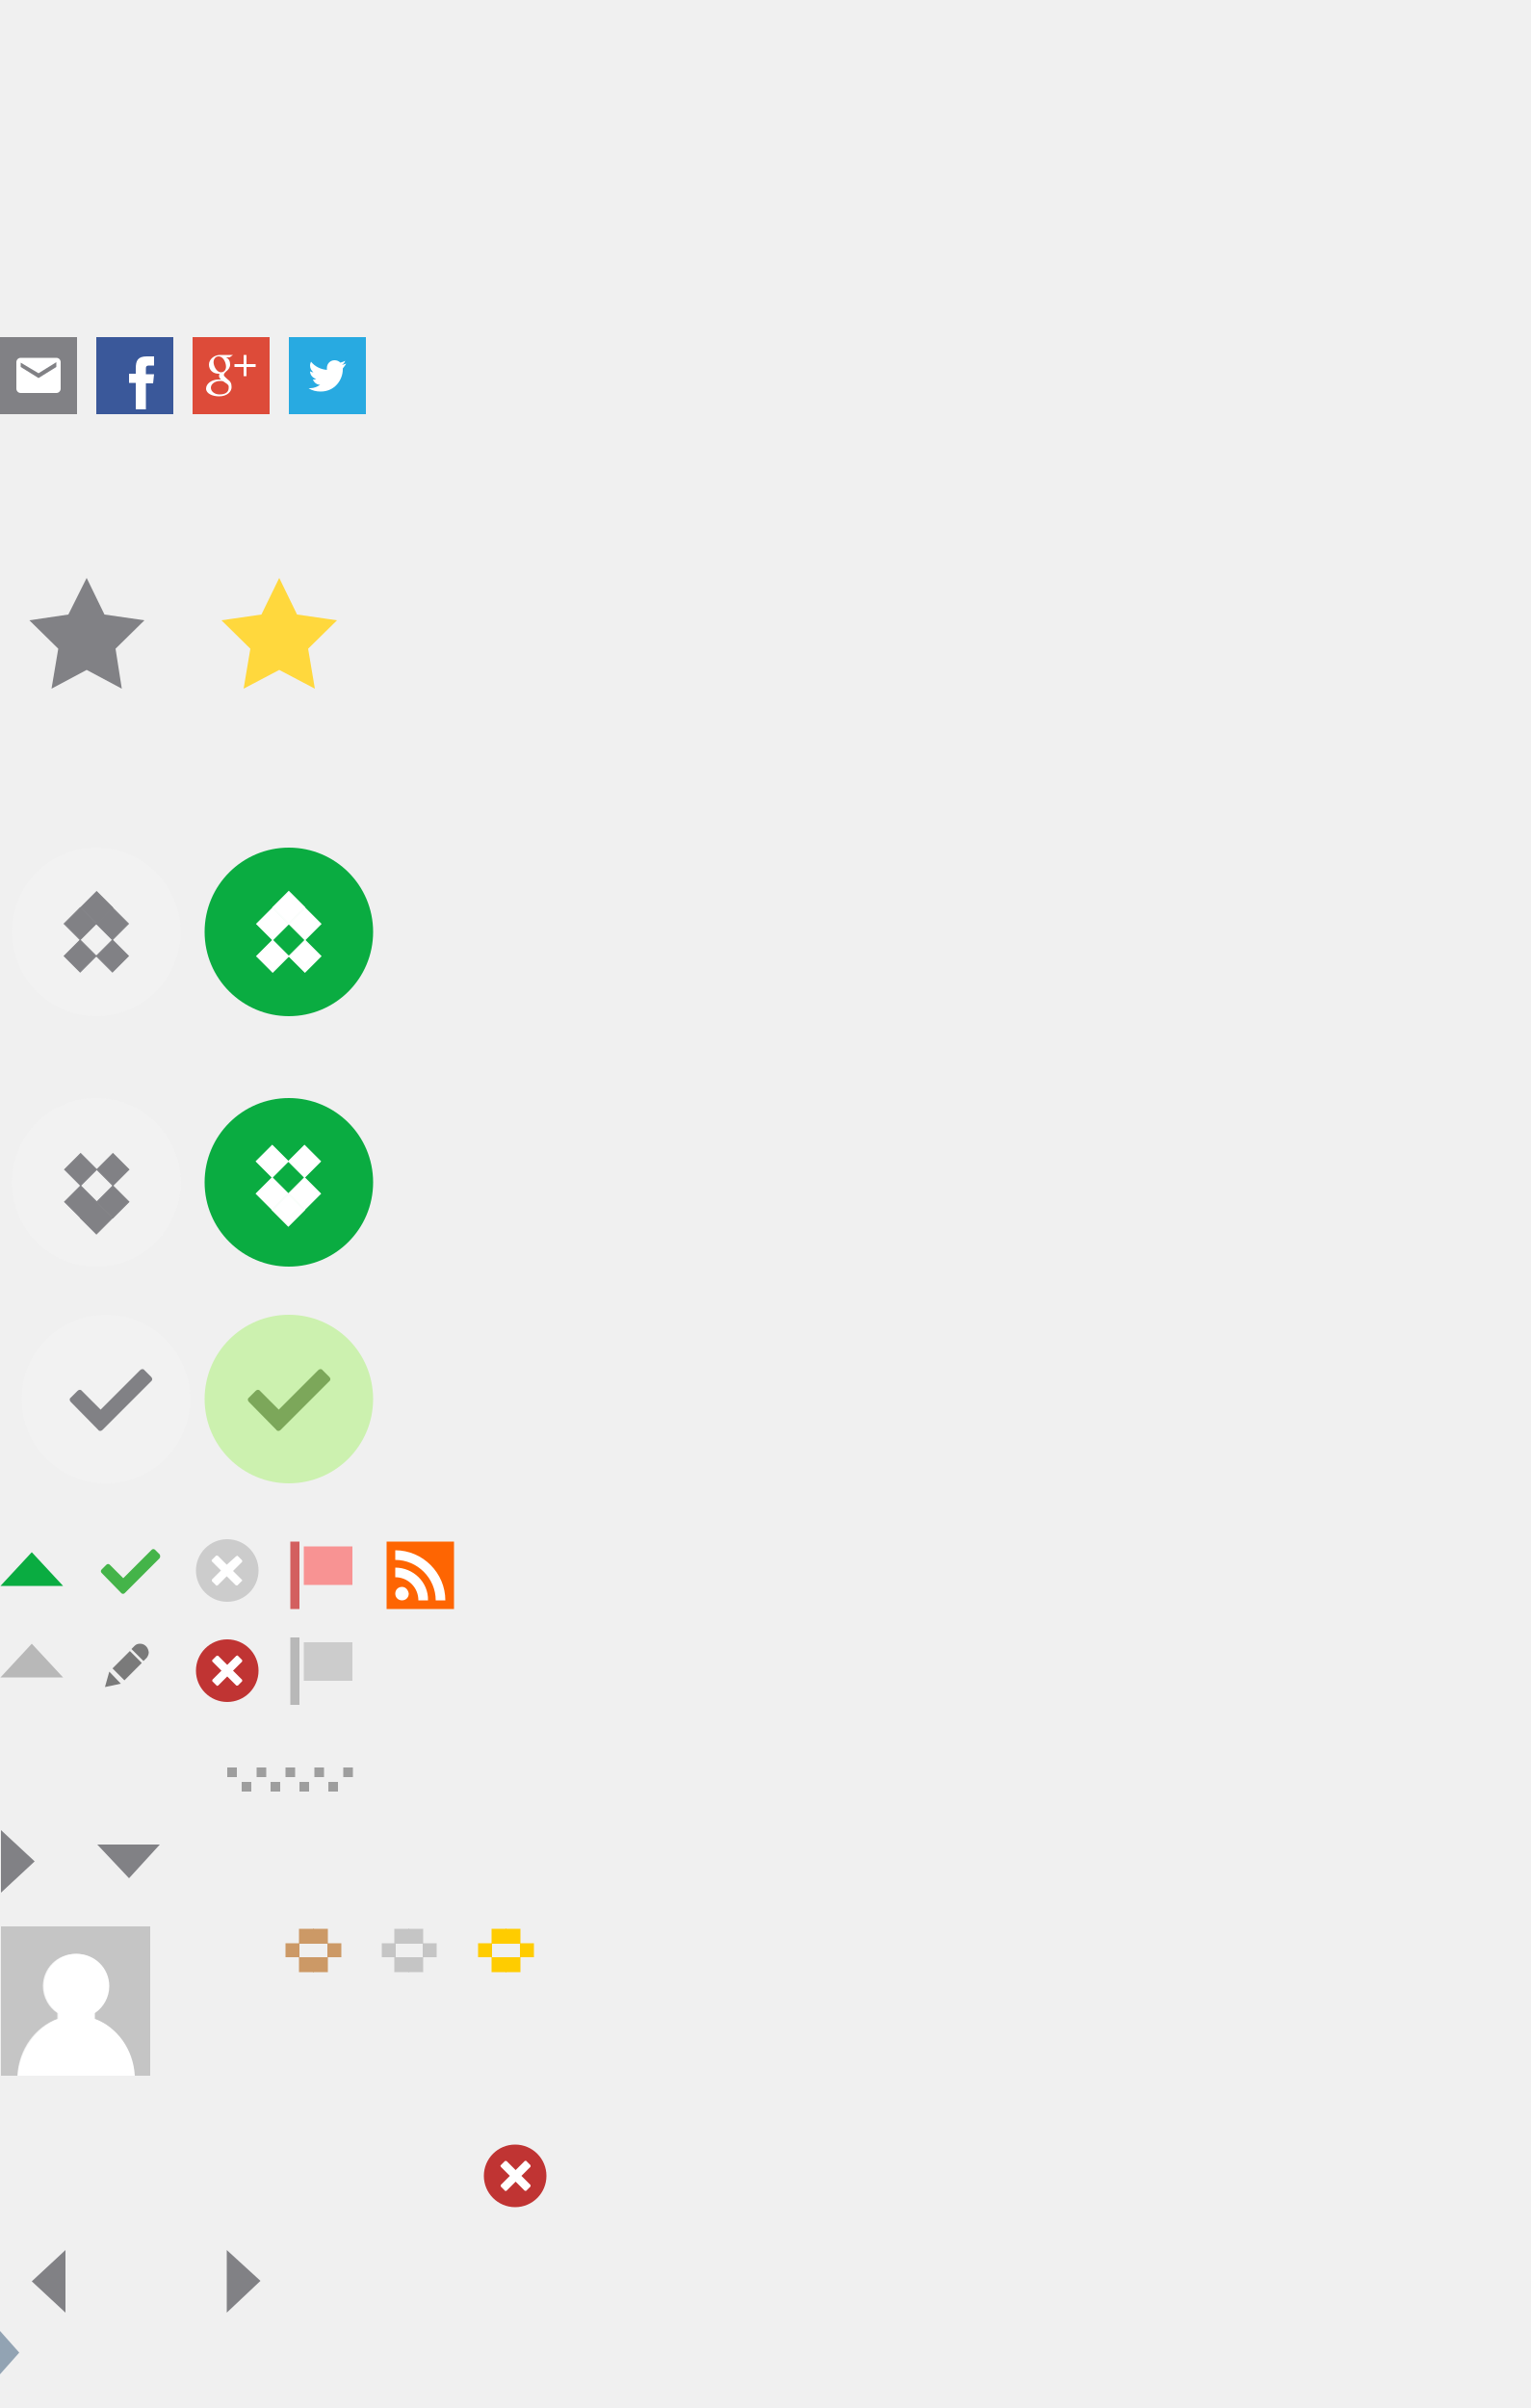
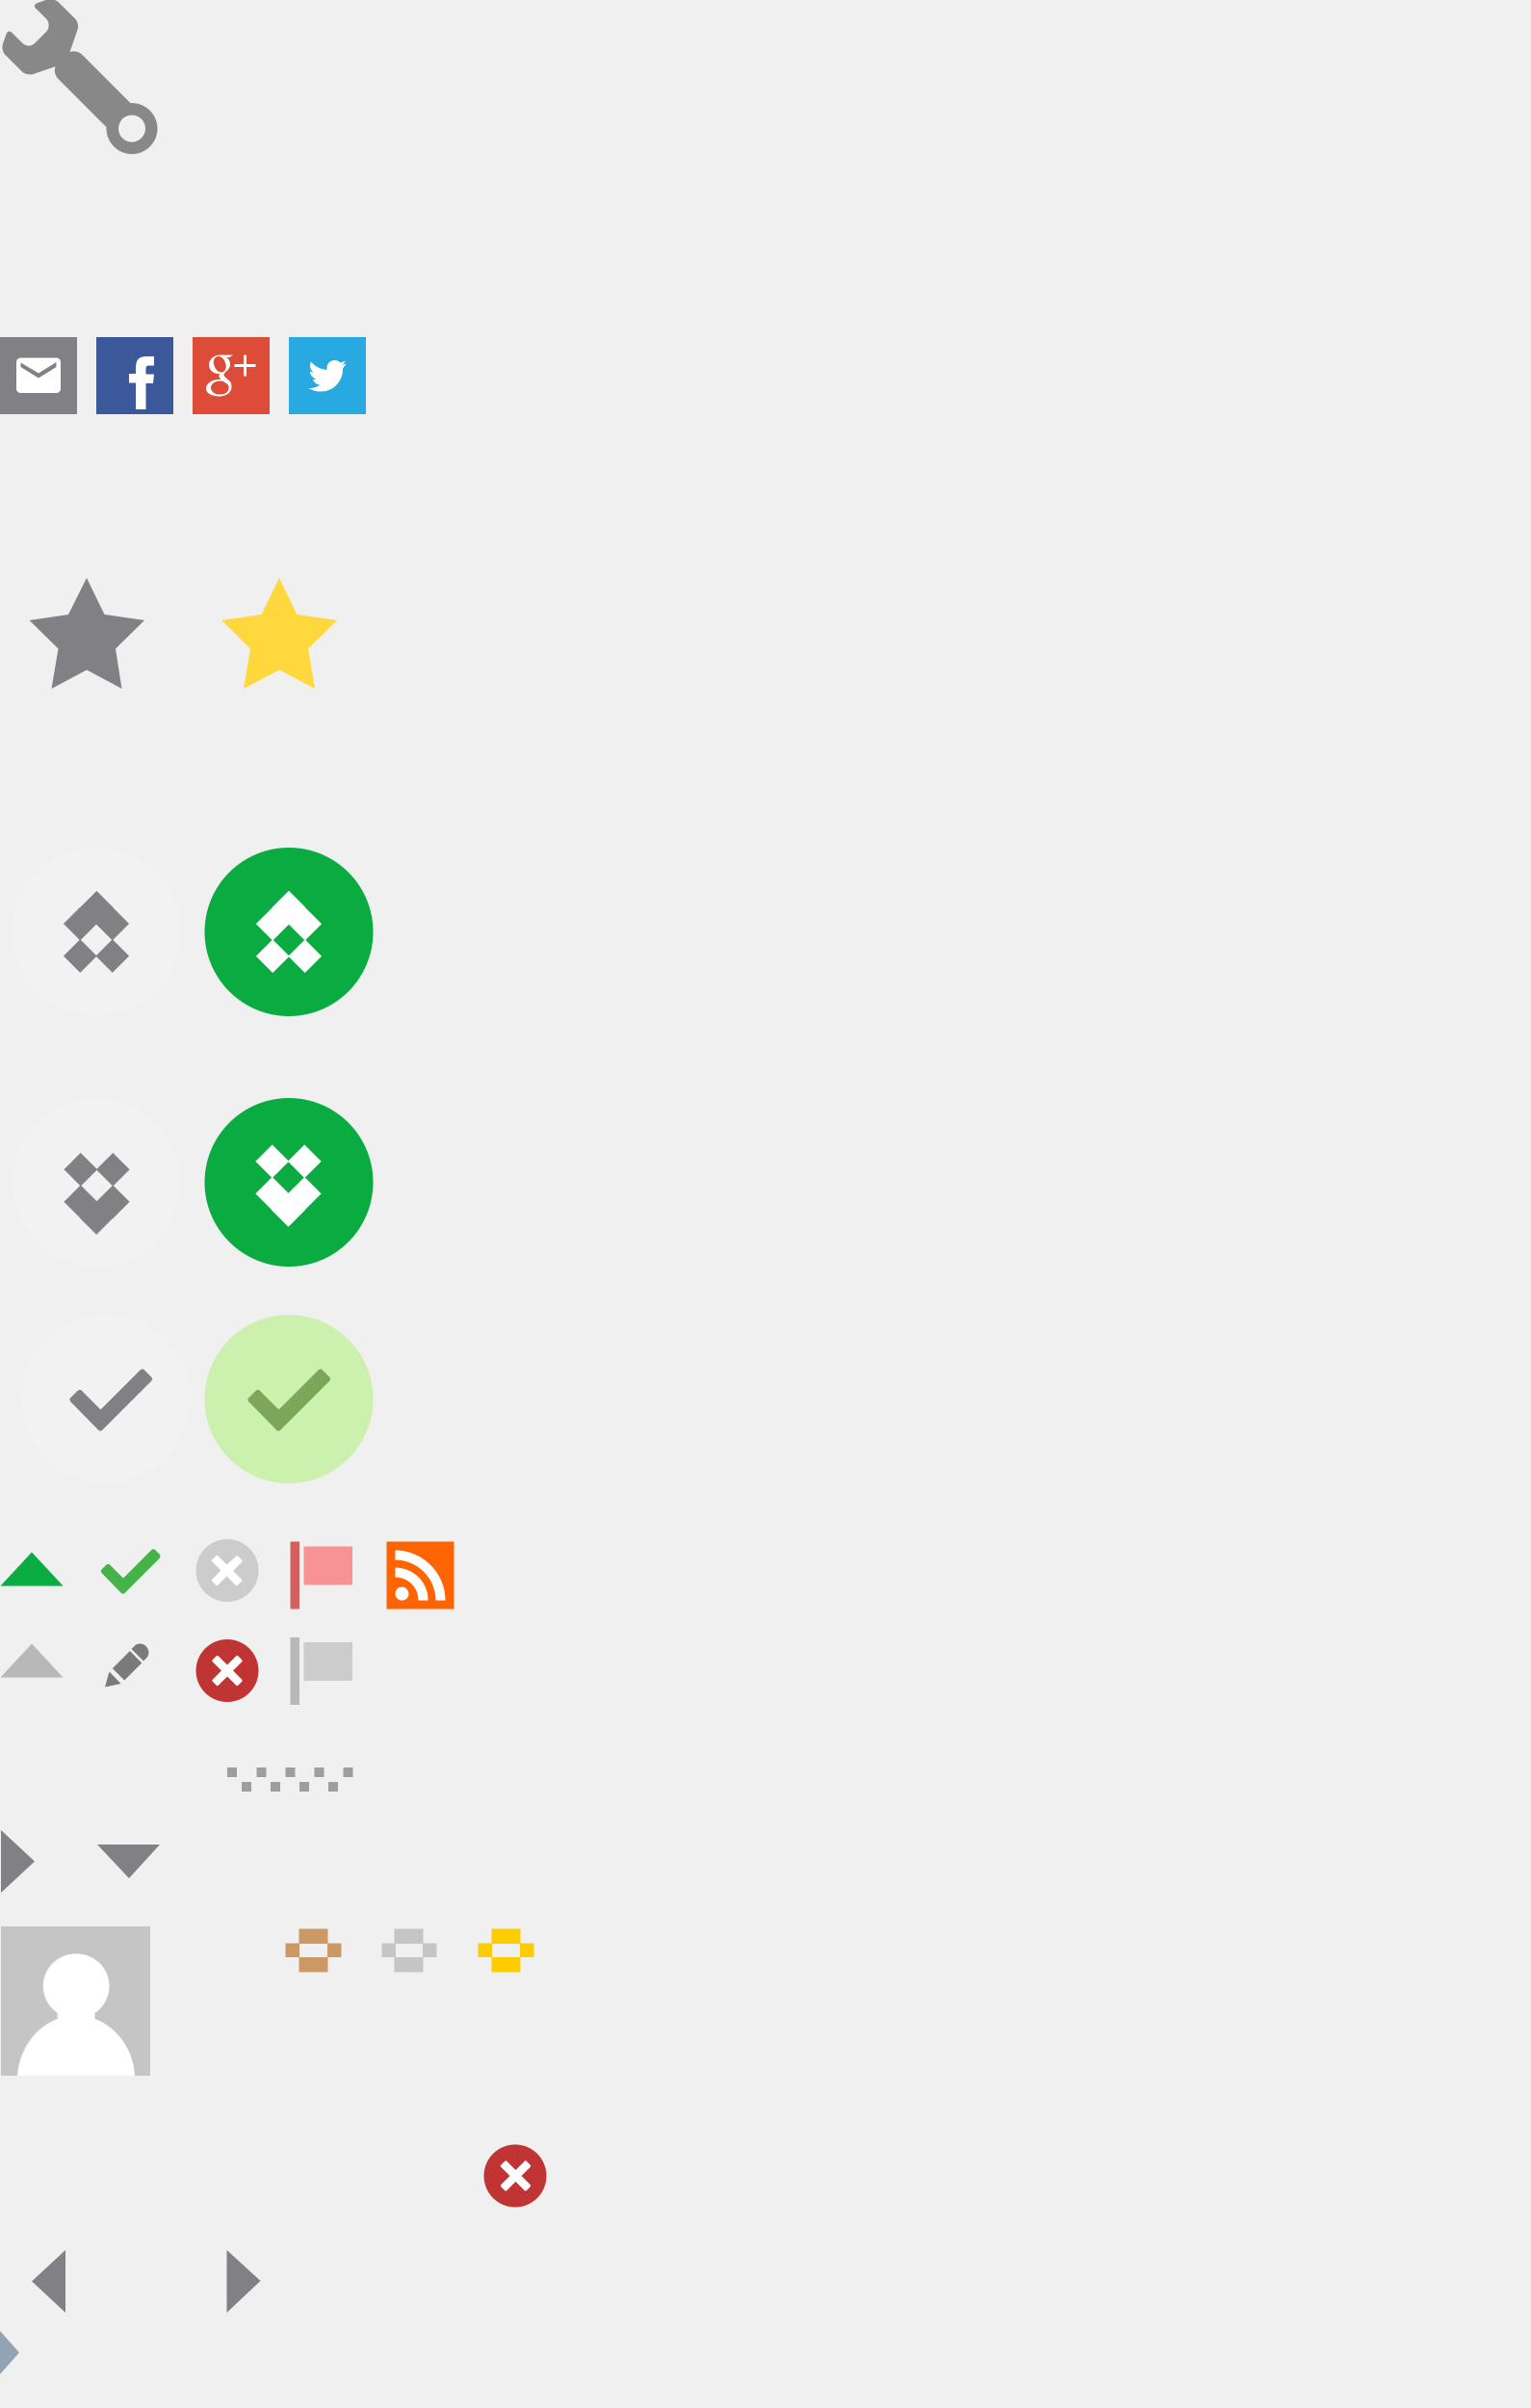
<svg xmlns="http://www.w3.org/2000/svg" version="1.1" id="Layer_1" x="0px" y="0px" width="318px" height="500px" viewBox="-320 31 318 500" style="enable-background:new -320 31 318 500;" xml:space="preserve">
  <style type="text/css">
	.st0{fill:#F2F2F2;}
	.st1{fill:#0AAC41;}
	.st2{fill:#818185;}
	.st3{fill:#92A3B3;}
	.st4{fill:#B8B8B8;}
	.st5{fill:#9E9E9E;}
	.st6{fill:#CCCCCC;}
	.st7{fill:#D35F5F;}
	.st8{fill:#F89393;}
	.st9{fill:#FE6502;}
	.st10{fill:#FFFFFF;}
	.st11{fill:#7A7A7A;}
	.st12{fill:#C03433;}
	.st13{fill:#CCF1AF;}
	.st14{fill:#7CA75A;}
	.st15{fill:#44B449;}
	.st16{fill:#C5C5C5;}
	.st17{fill:#3A589A;}
	.st18{fill:#DD4B39;}
	.st19{fill:#28AAE1;}
	.st20{fill:#FFD83D;}
	.st21{fill:#FFCC00;stroke:#FFCC00;stroke-width:0.2;stroke-miterlimit:10;}
	.st22{fill:#FFCC00;}
	.st23{fill:#C5C5C5;stroke:#C5C5C5;stroke-width:0.2;stroke-miterlimit:10;}
	.st24{fill:#CC9966;stroke:#CC9966;stroke-width:0.2;stroke-miterlimit:10;}
	.st25{fill:#CC9966;}
	.st26{fill:#FFFFFF;stroke:#FFFFFF;stroke-width:0.2;stroke-miterlimit:10;}
	.st27{fill:#818185;stroke:#818185;stroke-width:0.2;stroke-miterlimit:10;}
+ 	.st28{fill:#888888;}
</style>
  <circle class="st0" cx="-300" cy="276.5" r="17.5" />
  <polygon class="st1" points="-313.4,353.3 -319.9,360.3 -306.9,360.3 " />
  <polygon class="st2" points="-312.8,417.5 -319.8,411 -319.8,424 " />
  <polygon class="st3" points="-316,519.5 -320,515 -320,524 " />
  <polygon class="st2" points="-265.9,504.6 -272.9,498.2 -272.9,511.2 " />
  <polygon class="st2" points="-313.4,504.7 -306.4,511.2 -306.4,498.2 " />
  <polygon class="st2" points="-293.2,421 -286.8,414 -299.8,414 " />
  <polygon class="st4" points="-313.4,372.3 -319.9,379.3 -306.9,379.3 " />
  <rect x="-272.8" y="398" class="st5" width="2" height="2" />
  <rect x="-269.8" y="401" class="st5" width="2" height="2" />
  <rect x="-263.8" y="401" class="st5" width="2" height="2" />
  <rect x="-257.8" y="401" class="st5" width="2" height="2" />
  <rect x="-251.8" y="401" class="st5" width="2" height="2" />
  <rect x="-266.7" y="398" class="st5" width="2" height="2" />
  <rect x="-260.7" y="398" class="st5" width="2" height="2" />
  <rect x="-254.7" y="398" class="st5" width="2" height="2" />
  <rect x="-248.7" y="398" class="st5" width="2" height="2" />
  <g>
    <rect x="-259.7" y="371" class="st4" width="1.9" height="14" />
    <rect x="-256.9" y="372" class="st6" width="10.1" height="8" />
  </g>
  <g>
    <rect x="-259.7" y="351.1" class="st7" width="1.9" height="14" />
    <rect x="-256.9" y="352.1" class="st8" width="10.1" height="8" />
  </g>
  <g>
    <rect x="-239.7" y="351.1" class="st9" width="14" height="14" />
    <path class="st10" d="M-236.5,360.5c-0.8,0-1.4,0.6-1.4,1.4s0.6,1.4,1.4,1.4s1.4-0.6,1.4-1.4C-235.2,361.2-235.7,360.5-236.5,360.5   z M-237.9,356.5v2c1.3,0,2.5,0.5,3.4,1.4s1.4,2.1,1.4,3.4h2C-231,359.5-234.2,356.5-237.9,356.5z M-237.9,352.9v2   c4.6,0,8.4,3.8,8.4,8.4h2C-227.5,357.6-232.2,352.9-237.9,352.9z" />
  </g>
  <g>
    <polygon class="st11" points="-297.3,378.1 -298.2,381.3 -294.9,380.6  " />
    <rect x="-295.4" y="374.3" transform="matrix(-0.7071 -0.7071 0.7071 -0.7071 -767.7027 435.6956)" class="st11" width="3.5" height="5.1" />
    <path class="st11" d="M-290.9,372.3c-0.4,0-0.8,0.1-1.1,0.4l-0.7,0.7l2.5,2.5l0.7-0.7c0.2-0.3,0.4-0.7,0.4-1.1   C-289.2,373.1-289.9,372.3-290.9,372.3z" />
  </g>
  <g>
    <circle class="st12" cx="-213" cy="482.8" r="6.5" />
    <path class="st10" d="M-209.8,484.7L-209.8,484.7l-1.9-1.9l1.9-1.9l0,0c0,0,0,0,0-0.1s0-0.2,0-0.2l-0.9-0.9c-0.1-0.1-0.1-0.1-0.2,0   h-0.1l0,0l-1.9,1.9l-1.9-1.9l0,0c0,0,0,0-0.1,0c-0.1,0-0.2,0-0.2,0l-0.9,0.9c-0.1,0.1-0.1,0.1,0,0.2v0.1l0,0l1.9,1.9l-1.9,1.9l0,0   c0,0,0,0,0,0.1s0,0.2,0,0.2l0.9,0.9c0.1,0.1,0.1,0.1,0.2,0h0.1l0,0l1.9-1.9l1.9,1.9l0,0c0,0,0,0,0.1,0c0.1,0,0.2,0,0.2,0l0.9-0.9   C-209.8,485-209.8,484.9-209.8,484.7C-209.8,484.8-209.8,484.8-209.8,484.7z" />
  </g>
  <g>
    <circle class="st12" cx="-272.8" cy="377.9" r="6.5" />
    <path class="st10" d="M-269.7,379.8L-269.7,379.8l-1.9-1.9l1.9-1.9l0,0c0,0,0,0,0-0.1s0-0.2,0-0.2l-0.9-0.9c-0.1-0.1-0.1-0.1-0.2,0   h-0.1l0,0l-1.9,1.9l-1.9-1.9l0,0c0,0,0,0-0.1,0c-0.1,0-0.2,0-0.2,0l-0.9,0.9c-0.1,0.1-0.1,0.1,0,0.2v0.1l0,0l1.9,1.9l-1.9,1.9l0,0   c0,0,0,0,0,0.1s0,0.2,0,0.2l0.9,0.9c0.1,0.1,0.1,0.1,0.2,0h0.1l0,0l1.9-1.9l1.9,1.9l0,0c0,0,0,0,0.1,0c0.1,0,0.2,0,0.2,0l0.9-0.9   C-269.7,380-269.7,379.9-269.7,379.8C-269.7,379.9-269.7,379.8-269.7,379.8z" />
  </g>
  <g>
    <circle class="st6" cx="-272.8" cy="357.1" r="6.5" />
    <path class="st10" d="M-269.7,359.1L-269.7,359.1l-1.9-1.9l1.9-1.9l0,0c0,0,0,0,0-0.1s0-0.2,0-0.2l-0.9-0.9c-0.1-0.1-0.1-0.1-0.2,0   h-0.1l0,0l-2,1.8l-1.9-1.9l0,0c0,0,0,0-0.1,0s-0.2,0-0.2,0l-0.9,0.9c-0.1,0.1-0.1,0.1,0,0.2v0.1l0,0l1.9,1.9l-1.9,1.9l0,0   c0,0,0,0,0,0.1s0,0.2,0,0.2l0.9,0.9c0.1,0.1,0.1,0.1,0.2,0h0.1l0,0l1.9-1.9l1.9,1.9l0,0c0,0,0,0,0.1,0s0.2,0,0.2,0l0.9-0.9   C-269.7,359.3-269.7,359.2-269.7,359.1L-269.7,359.1z" />
  </g>
  <circle class="st0" cx="-300" cy="224.5" r="17.5" />
  <circle class="st1" cx="-260" cy="224.5" r="17.5" />
  <circle class="st1" cx="-260" cy="276.5" r="17.5" />
  <g>
    <circle class="st13" cx="-260" cy="321.5" r="17.5" />
  </g>
  <g>
    <circle class="st0" cx="-298" cy="321.5" r="17.5" />
  </g>
  <circle class="st0" cx="-300" cy="276.5" r="17.5" />
  <g>
    <g>
      <path class="st14" d="M-251.7,317.9l-10,10c-0.3,0.3-0.7,0.3-0.9,0l-5.7-5.8c-0.3-0.3-0.3-0.7,0-0.9l1.4-1.4    c0.3-0.3,0.7-0.3,0.9,0l3.9,3.9l8.2-8.2c0.3-0.3,0.7-0.3,0.9,0l1.4,1.4C-251.3,317.2-251.3,317.6-251.7,317.9z" />
    </g>
  </g>
  <g>
    <path class="st2" d="M-288.7,317.9l-10,10c-0.3,0.3-0.7,0.3-0.9,0l-5.7-5.8c-0.3-0.3-0.3-0.7,0-0.9l1.4-1.4c0.3-0.3,0.7-0.3,0.9,0   l3.9,3.9l8.2-8.2c0.3-0.3,0.7-0.3,0.9,0l1.4,1.4C-288.3,317.2-288.3,317.6-288.7,317.9z" />
  </g>
  <g>
    <g>
      <path class="st15" d="M-286.9,354.6l-7.2,7.2c-0.2,0.2-0.5,0.2-0.7,0l-4.1-4.2c-0.2-0.2-0.2-0.5,0-0.7l1-1c0.2-0.2,0.5-0.2,0.7,0    l2.8,2.8l5.9-5.9c0.2-0.2,0.5-0.2,0.7,0l1,1C-286.7,354.1-286.7,354.4-286.9,354.6z" />
    </g>
  </g>
  <g>
    <path class="st16" d="M-319.8,431v31h3.4c0.3-5.5,3.7-10.1,8.3-11.8V449c-1.8-1.2-3-3.3-3-5.6c0-3.7,3-6.7,6.8-6.7   c3.8,0,6.8,3,6.8,6.7c0,2.3-1.2,4.4-3,5.6v1.2c4.6,1.7,8,6.3,8.3,11.8h3.4v-31H-319.8z" />
    <path class="st10" d="M-316.3,462h24.3c-0.3-5.5-3.7-10.1-8.3-11.8V449c1.8-1.2,3-3.3,3-5.6c0-3.7-3-6.7-6.8-6.7   c-3.8,0-6.8,3-6.8,6.7c0,2.3,1.2,4.4,3,5.6v1.2C-312.4,451.9-315.9,456.5-316.3,462z" />
  </g>
  <g>
    <rect x="-300" y="101" class="st17" width="16" height="16" />
    <path class="st10" d="M-289.7,116h-2.1v-5.5h-1.4v-1.9h1.4v-1.1c0-1.6,0.4-2.5,2.3-2.5h1.5v1.9h-1c-0.7,0-0.7,0.3-0.7,0.8v1h1.7   l-0.2,1.9h-1.5V116L-289.7,116z" />
  </g>
  <g>
    <rect x="-280" y="101" class="st18" width="16" height="16" />
    <path class="st10" d="M-271.6,104.7c0,0-2,0-2.7,0c-1.2,0-2.3,0.9-2.3,2s0.8,1.9,2,1.9c0.1,0,0.2,0,0.2,0c-0.1,0.2-0.1,0.3-0.1,0.5   c0,0.3,0.2,0.5,0.4,0.7c-0.2,0-0.3,0-0.5,0c-1.5,0-2.6,0.9-2.6,1.9s1.3,1.6,2.7,1.6c1.7,0,2.6-1,2.6-1.9c0-0.8-0.2-1.2-0.9-1.7   c-0.2-0.2-0.7-0.6-0.7-0.8c0-0.3,0.1-0.4,0.5-0.8c0.4-0.3,0.8-0.8,0.8-1.4c0-0.7-0.3-1.3-0.9-1.5h0.8L-271.6,104.7L-271.6,104.7z    M-272.5,111.2c0,0.1,0,0.2,0,0.3c0,0.8-0.5,1.4-1.9,1.4c-1,0-1.8-0.6-1.8-1.4s0.9-1.4,1.9-1.4c0.2,0,0.5,0,0.7,0.1   C-273,110.6-272.6,110.8-272.5,111.2L-272.5,111.2z M-274.1,108.3c-0.7,0-1.3-0.8-1.5-1.7c-0.2-0.9,0.3-1.6,1-1.6   c0.7,0,1.3,0.7,1.5,1.7C-272.9,107.7-273.4,108.3-274.1,108.3z M-268.8,106.6v-1.9h-0.6v1.9h-1.9v0.6h1.9v1.9h0.6v-1.9h1.9v-0.6   H-268.8z" />
  </g>
  <g>
    <rect x="-260" y="101" class="st19" width="16" height="16" />
    <path class="st10" d="M-248.1,106.5c-0.3,0.1-0.6,0.2-0.9,0.3c0.3-0.2,0.6-0.5,0.7-0.9c-0.3,0.2-0.7,0.3-1,0.4   c-0.3-0.3-0.7-0.5-1.2-0.5c-0.9,0-1.6,0.7-1.6,1.6c0,0.1,0,0.3,0,0.4c-1.3-0.1-2.5-0.7-3.3-1.7c-0.1,0.2-0.2,0.5-0.2,0.8   c0,0.6,0.3,1.1,0.7,1.4c-0.3,0-0.5-0.1-0.7-0.2l0,0c0,0.8,0.6,1.4,1.3,1.6c-0.1,0-0.3,0.1-0.4,0.1s-0.2,0-0.3,0   c0.2,0.6,0.8,1.1,1.5,1.1c-0.6,0.4-1.3,0.7-2,0.7c-0.1,0-0.3,0-0.4,0c0.7,0.5,1.6,0.7,2.5,0.7c3,0,4.6-2.5,4.6-4.6   c0-0.1,0-0.1,0-0.2C-248.6,107.2-248.3,106.9-248.1,106.5L-248.1,106.5z" />
  </g>
  <g>
    <rect x="-320" y="101" class="st2" width="16" height="16" />
    <path class="st10" d="M-308.3,105.3h-7.4c-0.5,0-0.9,0.4-0.9,0.9v5.5c0,0.5,0.4,0.9,0.9,0.9h7.4c0.5,0,0.9-0.4,0.9-0.9v-5.5   C-307.4,105.7-307.8,105.3-308.3,105.3z M-308.3,107.2l-3.7,2.3l-3.7-2.3v-0.9l3.7,2.2l3.7-2.3V107.2z" />
  </g>
  <g>
    <polygon class="st2" points="-296,165.7 -290,159.8 -298.3,158.6 -302,151 -305.8,158.6 -313.9,159.8 -307.9,165.7 -309.3,174    -302,170.1 -294.7,174  " />
  </g>
  <g>
    <polygon class="st20" points="-262,169.5 -268.8,173.1 -267.5,165.5 -272.9,160.1 -265.3,159 -262,152.1 -258.7,159 -251.2,160.1    -256.5,165.5 -255.3,173.1  " />
    <g>
      <path class="st20" d="M-262,153.3l2.8,5.7l0.2,0.5l0.5,0.1l6.3,0.9l-4.6,4.5l-0.4,0.4l0.1,0.5l1.1,6.3l-5.6-3l-0.5-0.2l-0.5,0.2    l-5.6,3l1.1-6.3l0.1-0.5l-0.4-0.4l-4.6-4.5l6.3-0.9l0.5-0.1l0.2-0.5L-262,153.3 M-262,151l-3.7,7.6l-8.3,1.2l6,5.9l-1.4,8.3    l7.4-3.9l7.4,3.9l-1.4-8.3l6-5.9l-8.3-1.2L-262,151L-262,151z" />
    </g>
  </g>
  <rect x="-214.9" y="431.6" class="st21" width="2.9" height="2.9" />
  <rect x="-212" y="434.5" class="st22" width="2.9" height="2.9" />
  <rect x="-217.8" y="431.6" class="st21" width="2.9" height="2.9" />
  <rect x="-214.9" y="437.5" class="st21" width="2.9" height="2.9" />
  <rect x="-220.7" y="434.5" class="st22" width="2.9" height="2.9" />
  <rect x="-217.8" y="437.5" class="st21" width="2.9" height="2.9" />
  <rect x="-235.1" y="431.6" class="st23" width="2.9" height="2.9" />
  <rect x="-232.2" y="434.5" class="st16" width="2.9" height="2.9" />
  <rect x="-238" y="431.6" class="st23" width="2.9" height="2.9" />
  <rect x="-235.1" y="437.5" class="st23" width="2.9" height="2.9" />
  <rect x="-240.7" y="434.5" class="st16" width="2.9" height="2.9" />
  <rect x="-238" y="437.5" class="st23" width="2.9" height="2.9" />
  <rect x="-254.9" y="431.6" class="st24" width="2.9" height="2.9" />
  <rect x="-252" y="434.5" class="st25" width="2.9" height="2.9" />
  <rect x="-257.8" y="431.6" class="st24" width="2.9" height="2.9" />
  <rect x="-257.8" y="437.5" class="st24" width="2.9" height="2.9" />
  <rect x="-260.7" y="434.5" class="st25" width="2.9" height="2.9" />
  <rect x="-254.9" y="437.5" class="st24" width="2.9" height="2.9" />
  <g>
    <rect x="-265.7" y="227.2" transform="matrix(0.7071 0.7071 -0.7071 0.7071 85.1665 253.4448)" class="st26" width="4.7" height="4.7" />
    <rect x="-262.4" y="217.1" transform="matrix(0.7071 0.7071 -0.7071 0.7071 79.0382 248.1298)" class="st26" width="4.7" height="4.7" />
    <rect x="-259" y="227.2" transform="matrix(0.7071 0.7071 -0.7071 0.7071 87.1299 248.7048)" class="st26" width="4.7" height="4.7" />
    <rect x="-259" y="220.5" transform="matrix(0.7071 0.7071 -0.7071 0.7071 82.3899 246.7415)" class="st26" width="4.7" height="4.7" />
    <rect x="-265.7" y="220.5" transform="matrix(0.7071 0.7071 -0.7071 0.7071 80.4266 251.4814)" class="st26" width="4.7" height="4.7" />
  </g>
  <g>
    <rect x="-305.7" y="227.2" transform="matrix(0.7071 0.7071 -0.7071 0.7071 73.4655 281.6937)" class="st27" width="4.7" height="4.7" />
    <rect x="-302.3" y="217.1" transform="matrix(0.7071 0.7071 -0.7071 0.7071 67.3372 276.3787)" class="st27" width="4.7" height="4.7" />
    <rect x="-299" y="227.2" transform="matrix(0.7071 0.7071 -0.7071 0.7071 75.4288 276.9537)" class="st27" width="4.7" height="4.7" />
    <rect x="-299" y="220.5" transform="matrix(0.7071 0.7071 -0.7071 0.7071 70.6888 274.9904)" class="st27" width="4.7" height="4.7" />
    <rect x="-305.7" y="220.5" transform="matrix(0.7071 0.7071 -0.7071 0.7071 68.7255 279.7303)" class="st27" width="4.7" height="4.7" />
  </g>
  <g>
    <rect x="-299" y="271.5" transform="matrix(-0.7071 -0.7071 0.7071 -0.7071 -699.9479 257.7204)" class="st27" width="4.7" height="4.7" />
    <rect x="-302.3" y="281.5" transform="matrix(-0.7071 -0.7071 0.7071 -0.7071 -712.7796 272.5154)" class="st27" width="4.7" height="4.7" />
    <rect x="-305.7" y="271.5" transform="matrix(-0.7071 -0.7071 0.7071 -0.7071 -711.3913 252.9804)" class="st27" width="4.7" height="4.7" />
    <rect x="-305.7" y="278.2" transform="matrix(-0.7071 -0.7071 0.7071 -0.7071 -716.1313 264.4237)" class="st27" width="4.7" height="4.7" />
    <rect x="-299" y="278.2" transform="matrix(-0.7071 -0.7071 0.7071 -0.7071 -704.6879 269.1637)" class="st27" width="4.7" height="4.7" />
  </g>
  <g>
    <rect x="-259.1" y="269.8" transform="matrix(-0.7071 -0.7071 0.7071 -0.7071 -630.7347 283.0378)" class="st26" width="4.7" height="4.7" />
    <rect x="-262.5" y="279.8" transform="matrix(-0.7071 -0.7071 0.7071 -0.7071 -643.5664 297.8328)" class="st26" width="4.7" height="4.7" />
    <rect x="-265.8" y="269.8" transform="matrix(-0.7071 -0.7071 0.7071 -0.7071 -642.178 278.2978)" class="st26" width="4.7" height="4.7" />
    <rect x="-265.8" y="276.5" transform="matrix(-0.7071 -0.7071 0.7071 -0.7071 -646.918 289.7411)" class="st26" width="4.7" height="4.7" />
    <rect x="-259.1" y="276.5" transform="matrix(-0.7071 -0.7071 0.7071 -0.7071 -635.4747 294.4811)" class="st26" width="4.7" height="4.7" />
  </g>
+   <g id="Tools">
+     <path class="st28" d="M-292.6,52.4L-292.6,52.4c-0.1,0-0.2,0-0.3,0l-10-10c-0.7-0.7-1.7-0.9-2.6-0.6l1.6-4.6c0.3-0.8,0-1.9-0.6-2.4   l-3.3-3.3c-0.6-0.6-1.7-0.8-2.4-0.6l-2,0.7c-0.3,0.1-0.5,0.3-0.6,0.5c-0.1,0.2,0,0.5,0.3,0.7l2.1,2.1c0.7,0.7,0.7,2,0,2.7l-2.3,2.3   c-0.4,0.4-0.8,0.6-1.3,0.6c-0.5,0-1-0.2-1.4-0.6l-2.1-2.1c-0.2-0.2-0.5-0.3-0.7-0.3c-0.2,0.1-0.4,0.3-0.5,0.6l-0.7,2   c-0.3,0.8,0,1.9,0.6,2.4l3.3,3.3c0.6,0.6,1.7,0.8,2.4,0.6l4.6-1.6c-0.3,0.9-0.1,1.9,0.6,2.6l10,10c0,0.1,0,0.2,0,0.3   c0,2.9,2.4,5.3,5.3,5.3c2.9,0,5.3-2.4,5.3-5.3C-287.3,54.8-289.7,52.4-292.6,52.4z M-292.6,60.5c-1.5,0-2.8-1.2-2.8-2.8   c0-0.7,0.3-1.4,0.8-2c0.5-0.5,1.2-0.8,2-0.8c1.5,0,2.8,1.2,2.8,2.8C-289.8,59.2-291.1,60.5-292.6,60.5z" />
+   </g>
+   <g>
+ </g>
</svg>
